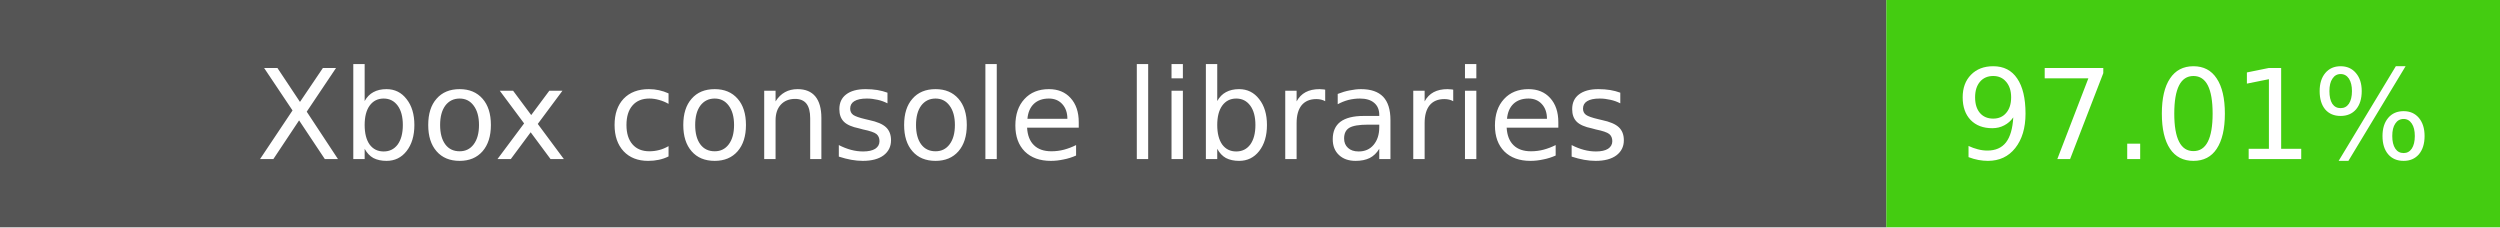
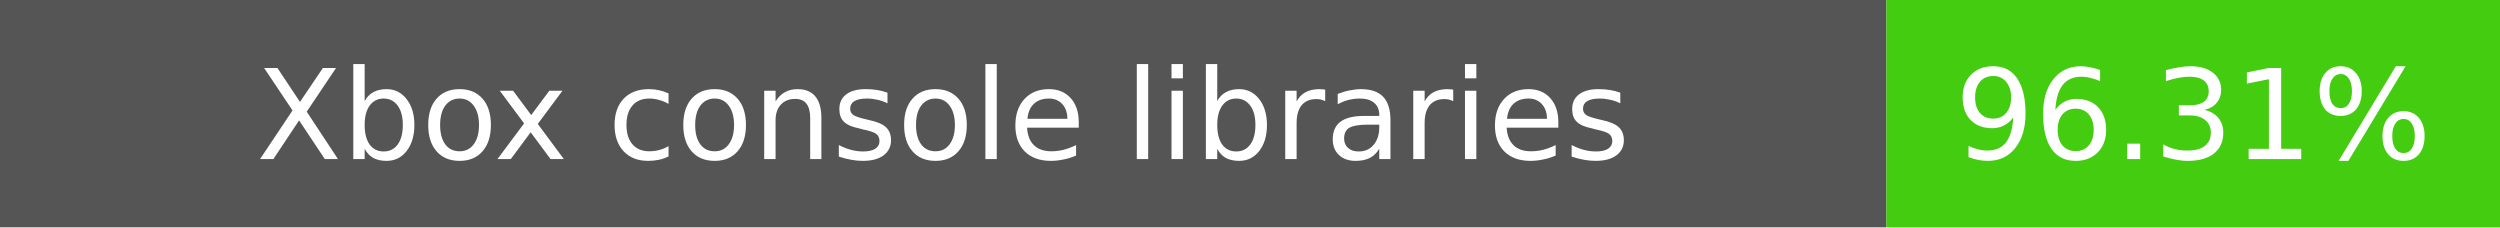
- <svg xmlns="http://www.w3.org/2000/svg" width="220" height="20" role="img" aria-label="Xbox console libraries: 97.01%">
+ <svg xmlns="http://www.w3.org/2000/svg" width="220" height="20" role="img" aria-label="Xbox console libraries: 96.31%">
  <rect width="166" height="20" fill="#555" />
  <rect x="166" width="54" height="20" fill="#4c1" />
  <g fill="#fff" font-family="Verdana,DejaVu Sans,sans-serif" font-size="11" text-anchor="middle">
    <text x="83.0" y="14">Xbox console libraries</text>
-     <text x="193.0" y="14">97.01%</text>
+     <text x="193.0" y="14">96.31%</text>
  </g>
</svg>
